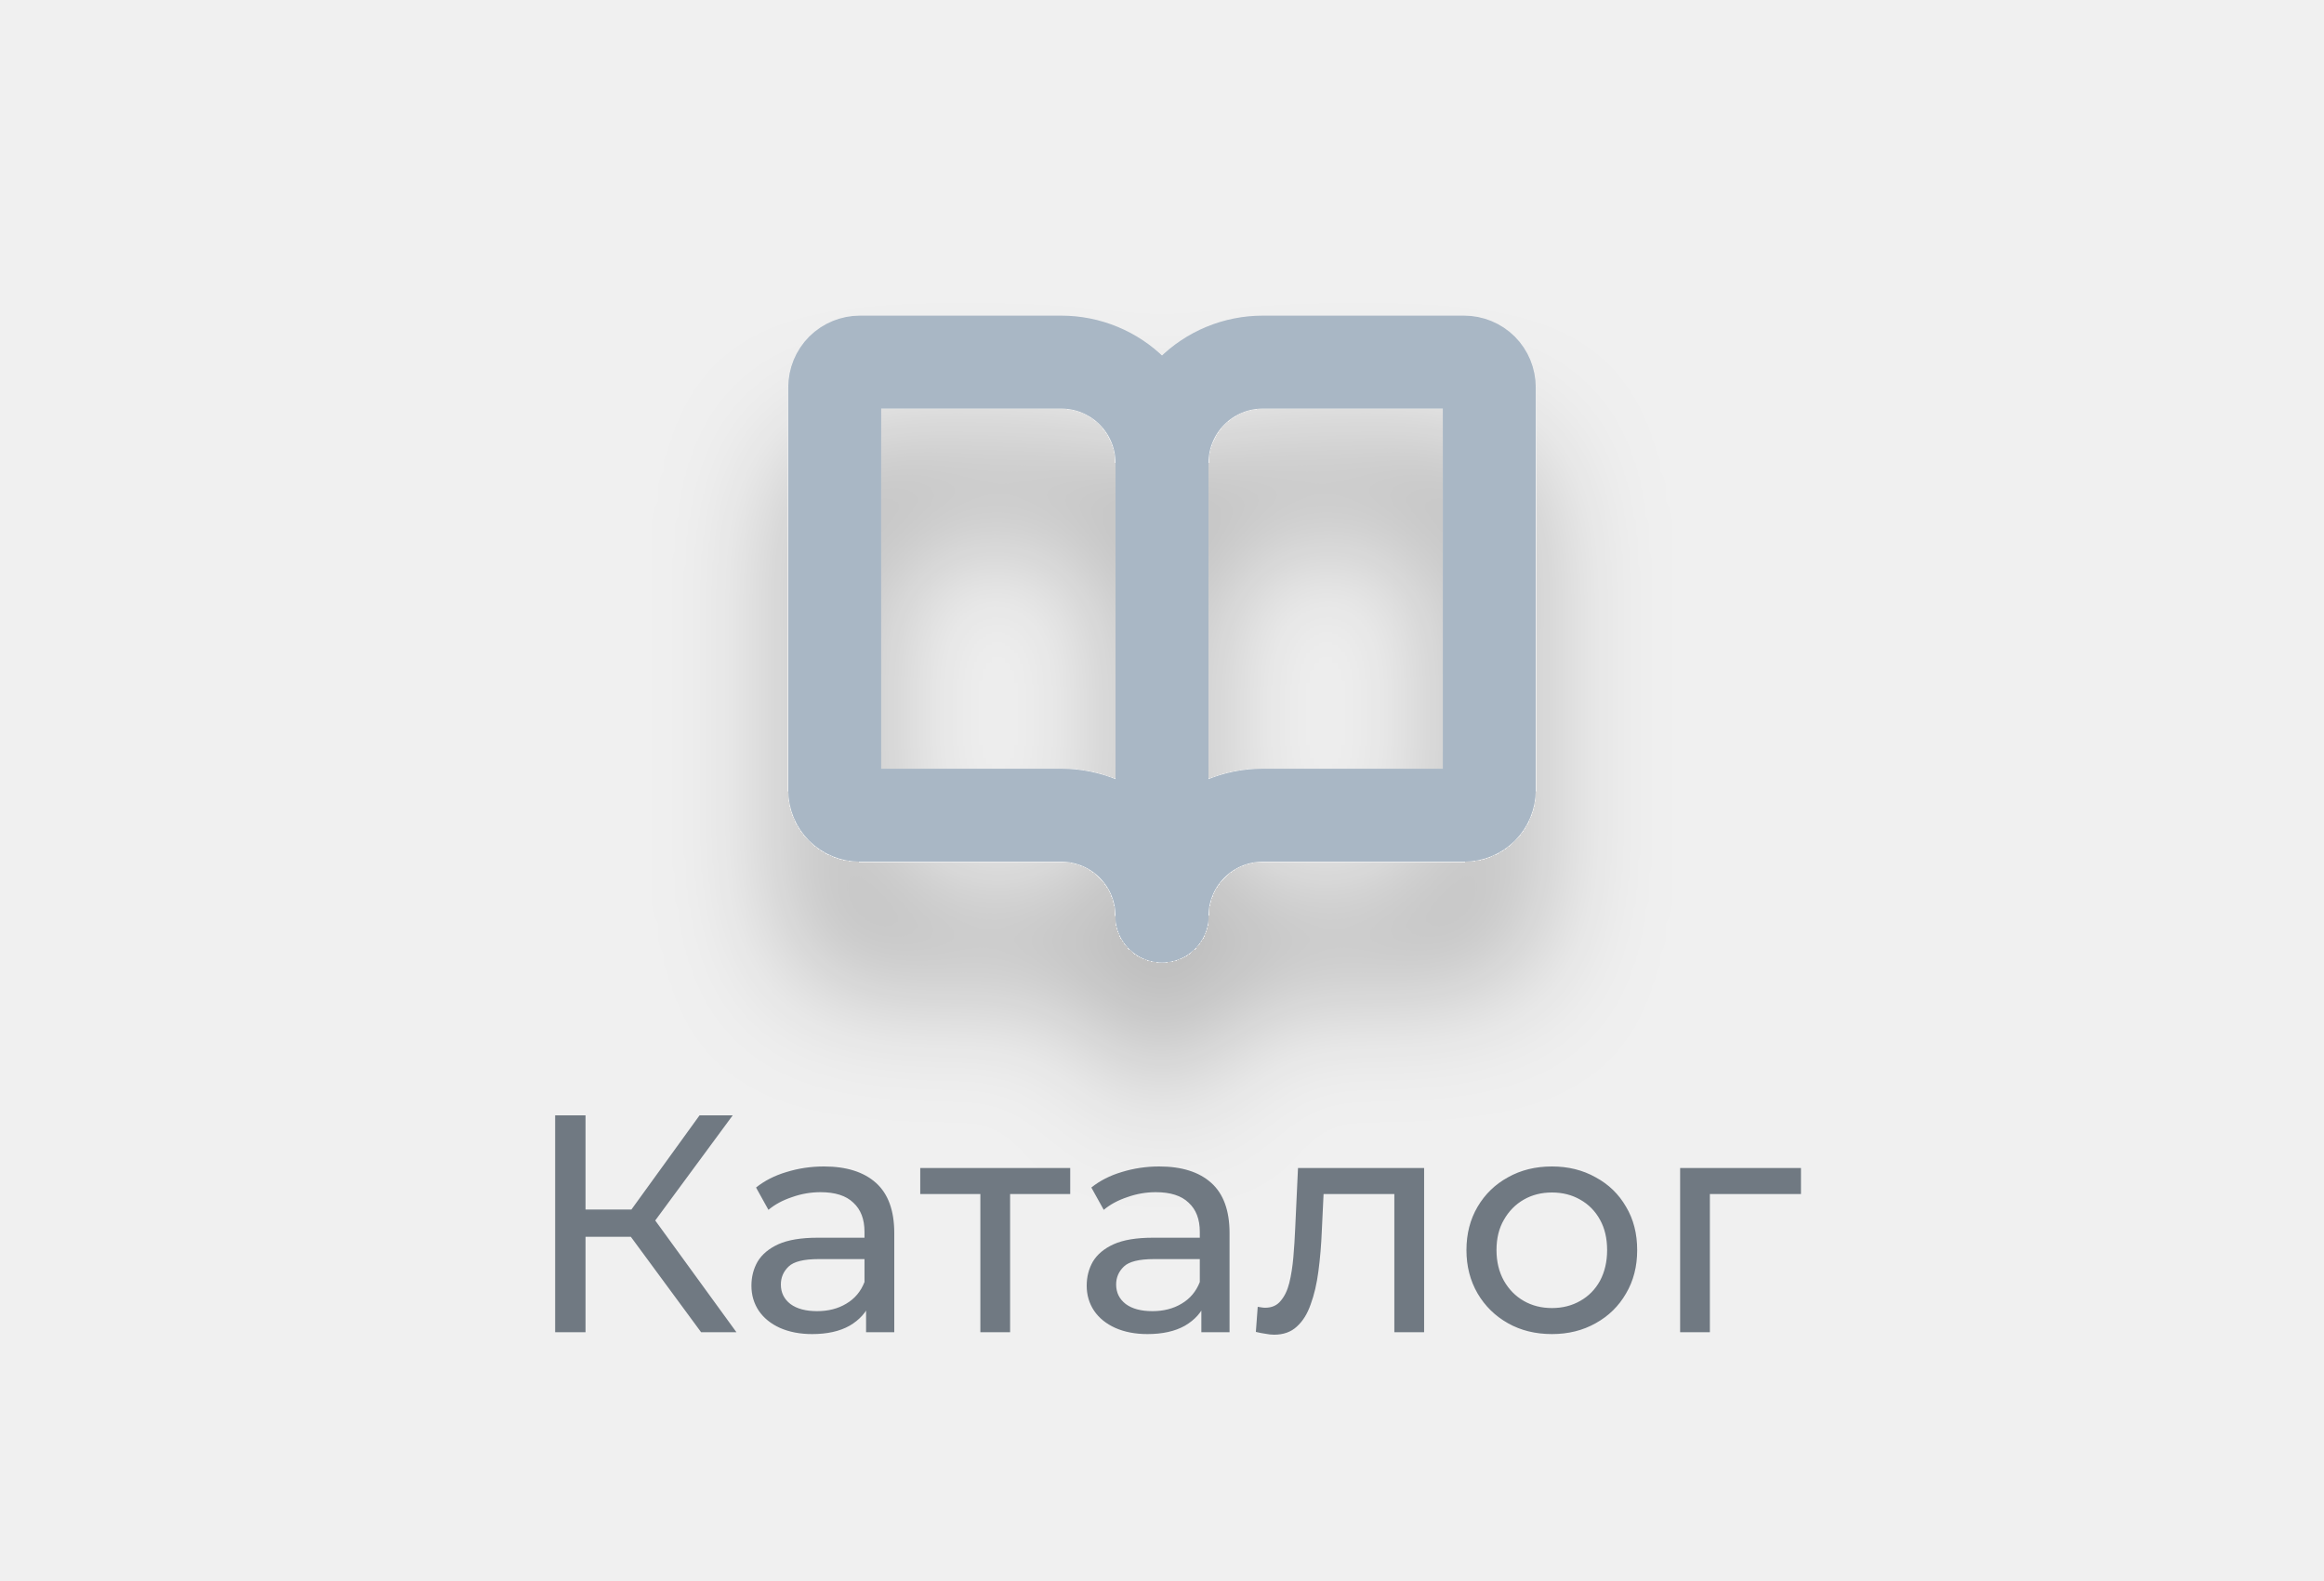
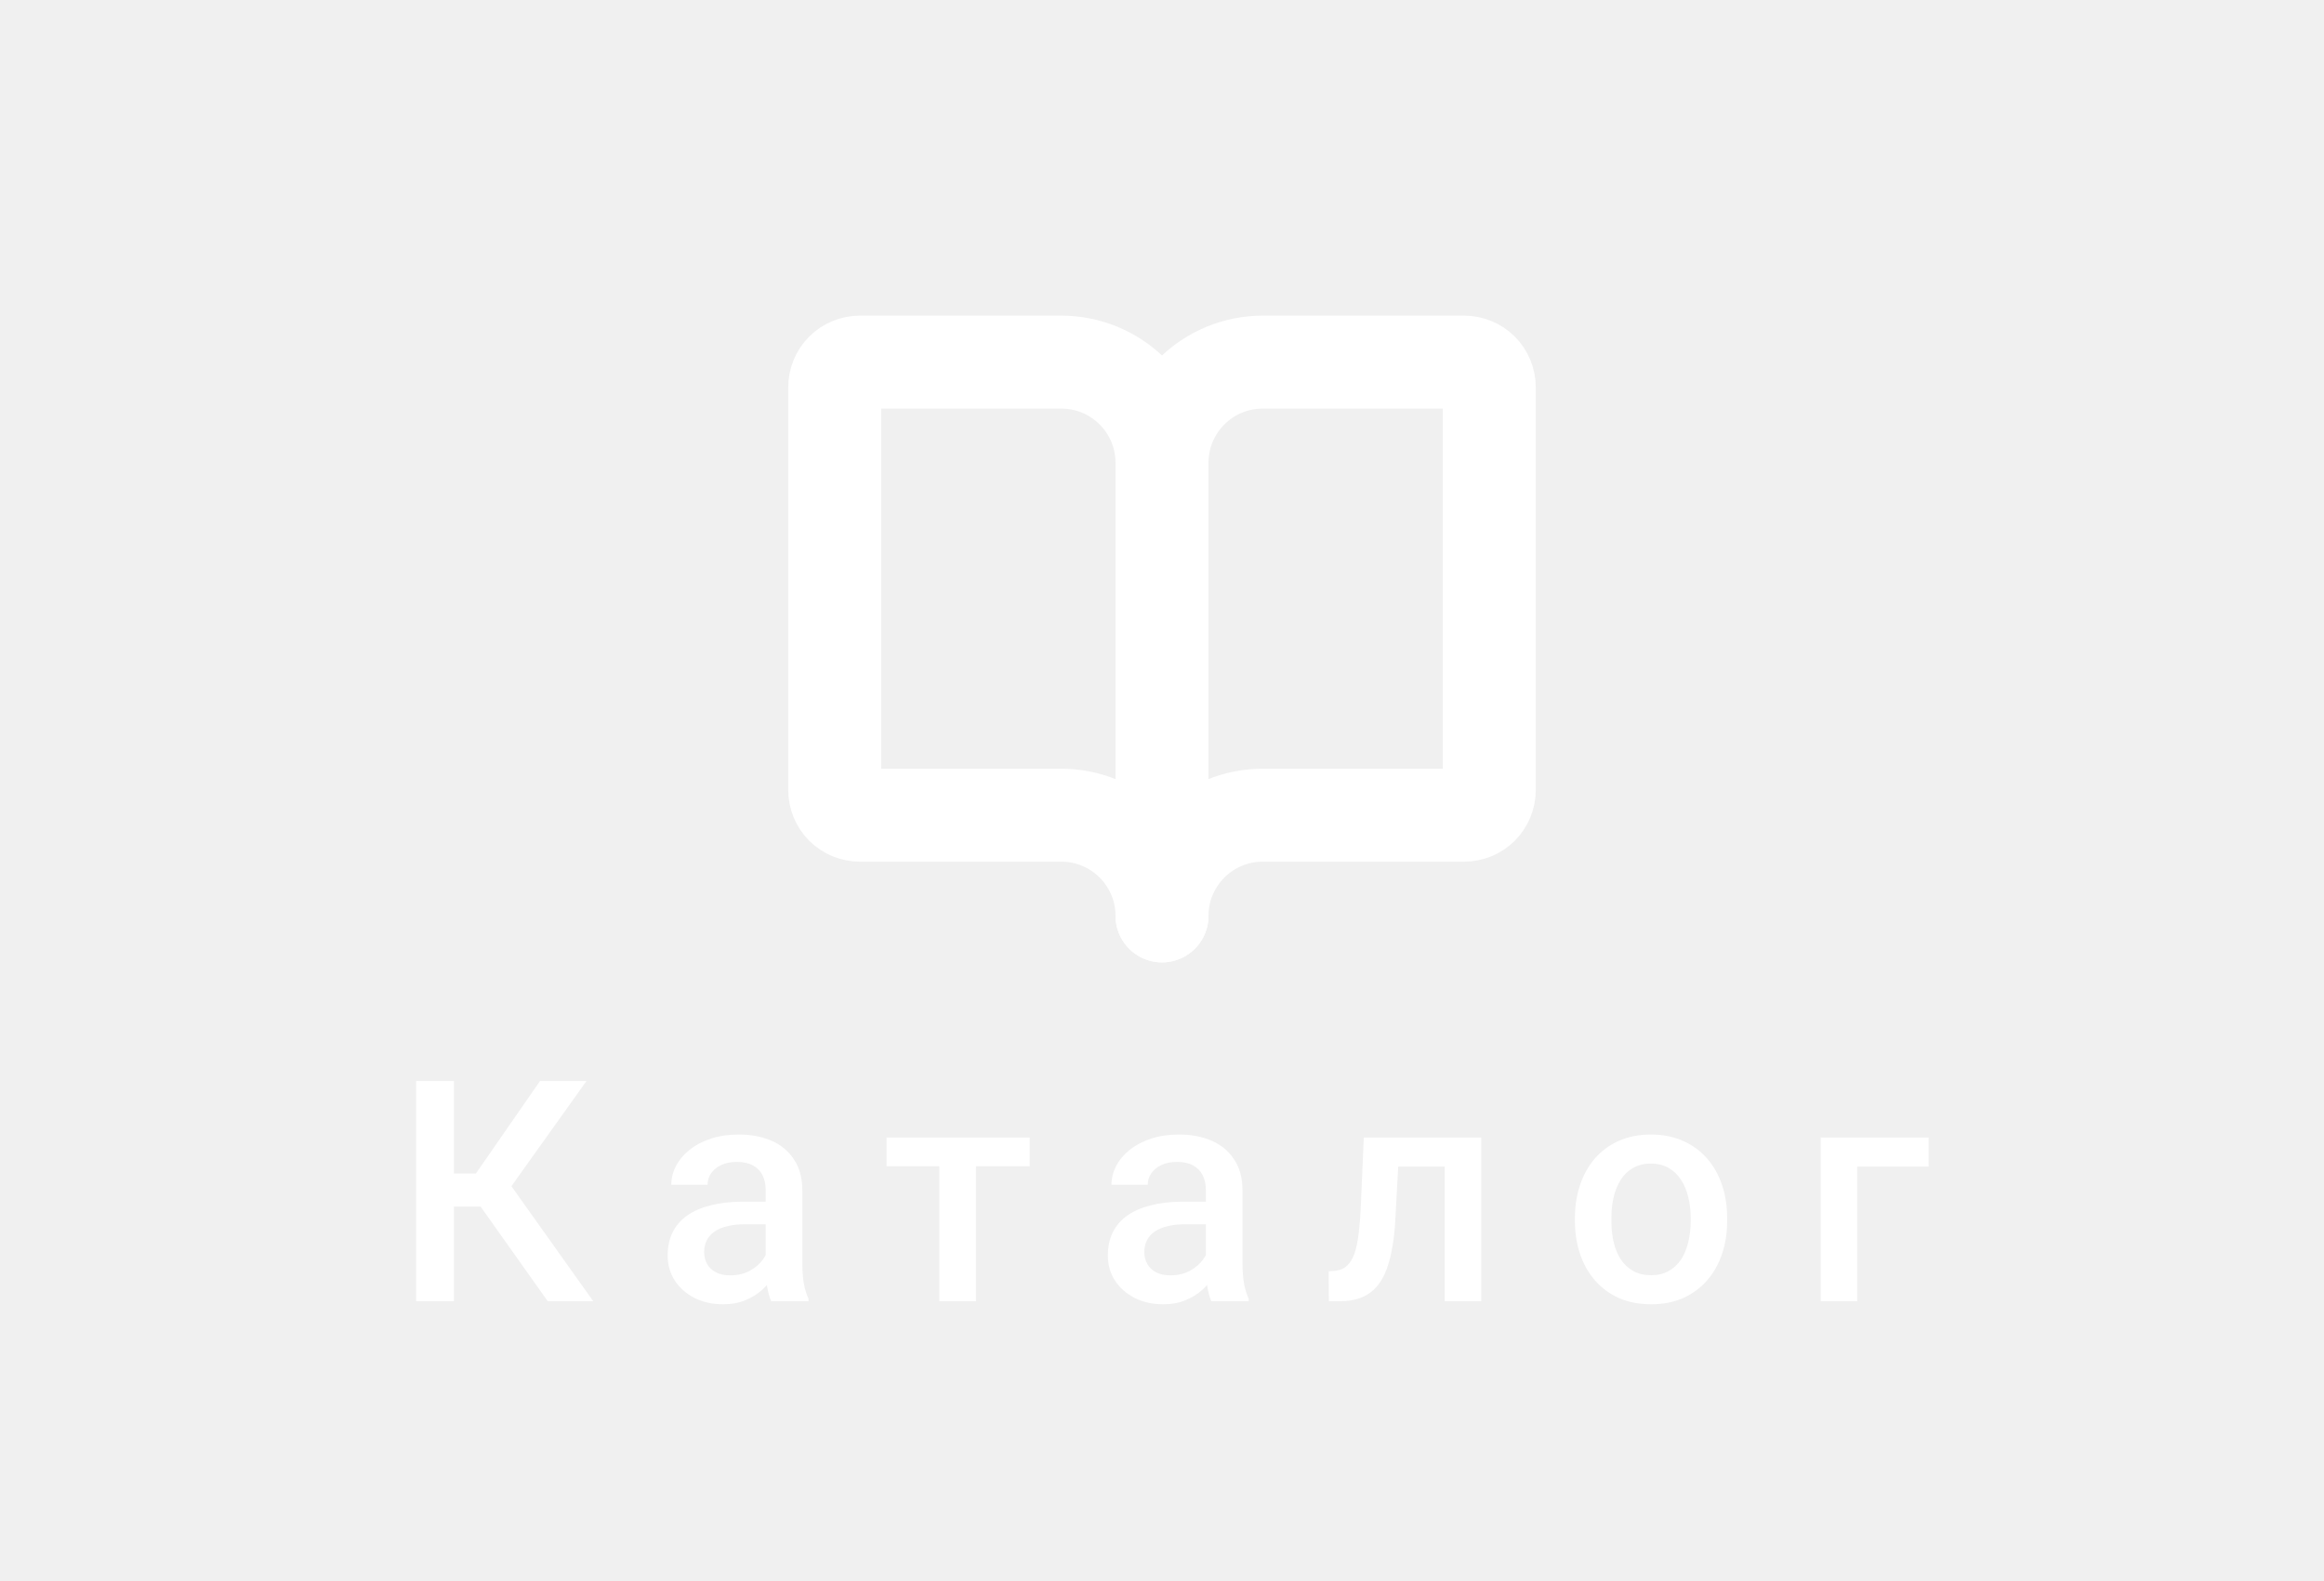
<svg xmlns="http://www.w3.org/2000/svg" width="75" height="51" viewBox="0 0 75 51" fill="none">
-   <g filter="url(#filter0_d_7301_1444)">
-     <path d="M37.5 14.938C37.5 14.075 37.842 13.249 38.452 12.639C39.061 12.03 39.888 11.688 40.75 11.688H47.25C47.465 11.688 47.672 11.773 47.825 11.925C47.977 12.078 48.062 12.284 48.062 12.5V25.5C48.062 25.715 47.977 25.922 47.825 26.075C47.672 26.227 47.465 26.312 47.25 26.312H40.75C39.888 26.312 39.061 26.655 38.452 27.264C37.842 27.874 37.5 28.701 37.5 29.562" stroke="#A9B7C5" stroke-width="3" stroke-linecap="round" stroke-linejoin="round" />
-     <path d="M26.938 25.5C26.938 25.715 27.023 25.922 27.175 26.075C27.328 26.227 27.535 26.312 27.75 26.312H34.25C35.112 26.312 35.939 26.655 36.548 27.264C37.158 27.874 37.5 28.701 37.5 29.562V14.938C37.5 14.075 37.158 13.249 36.548 12.639C35.939 12.03 35.112 11.688 34.25 11.688H27.75C27.535 11.688 27.328 11.773 27.175 11.925C27.023 12.078 26.938 12.284 26.938 12.5V25.5Z" stroke="#A9B7C5" stroke-width="3" stroke-linecap="round" stroke-linejoin="round" />
-   </g>
-   <path d="M22.626 43L20.086 39.55L20.896 39.05L23.766 43H22.626ZM17.916 43V36H18.896V43H17.916ZM18.596 39.92V39.04H20.866V39.92H18.596ZM20.986 39.61L20.066 39.47L22.576 36H23.646L20.986 39.61ZM27.95 43V41.88L27.899 41.67V39.76C27.899 39.353 27.779 39.04 27.54 38.82C27.306 38.593 26.953 38.48 26.48 38.48C26.166 38.48 25.86 38.533 25.559 38.64C25.259 38.74 25.006 38.877 24.799 39.05L24.399 38.33C24.673 38.11 25 37.943 25.38 37.83C25.766 37.71 26.169 37.65 26.59 37.65C27.316 37.65 27.876 37.827 28.27 38.18C28.663 38.533 28.86 39.073 28.86 39.8V43H27.95ZM26.209 43.06C25.816 43.06 25.47 42.993 25.169 42.86C24.876 42.727 24.649 42.543 24.489 42.31C24.329 42.07 24.25 41.8 24.25 41.5C24.25 41.213 24.316 40.953 24.45 40.72C24.59 40.487 24.813 40.3 25.119 40.16C25.433 40.02 25.853 39.95 26.38 39.95H28.059V40.64H26.419C25.939 40.64 25.616 40.72 25.45 40.88C25.283 41.04 25.2 41.233 25.2 41.46C25.2 41.72 25.303 41.93 25.509 42.09C25.716 42.243 26.003 42.32 26.369 42.32C26.73 42.32 27.043 42.24 27.309 42.08C27.583 41.92 27.779 41.687 27.899 41.38L28.09 42.04C27.963 42.353 27.739 42.603 27.419 42.79C27.099 42.97 26.696 43.06 26.209 43.06ZM31.638 43V38.29L31.878 38.54H29.698V37.7H34.538V38.54H32.368L32.598 38.29V43H31.638ZM38.77 43V41.88L38.72 41.67V39.76C38.72 39.353 38.6 39.04 38.36 38.82C38.127 38.593 37.773 38.48 37.3 38.48C36.986 38.48 36.68 38.533 36.38 38.64C36.08 38.74 35.827 38.877 35.62 39.05L35.22 38.33C35.493 38.11 35.82 37.943 36.2 37.83C36.587 37.71 36.99 37.65 37.41 37.65C38.136 37.65 38.697 37.827 39.09 38.18C39.483 38.533 39.68 39.073 39.68 39.8V43H38.77ZM37.03 43.06C36.636 43.06 36.29 42.993 35.99 42.86C35.697 42.727 35.47 42.543 35.31 42.31C35.15 42.07 35.07 41.8 35.07 41.5C35.07 41.213 35.136 40.953 35.27 40.72C35.41 40.487 35.633 40.3 35.94 40.16C36.253 40.02 36.673 39.95 37.2 39.95H38.88V40.64H37.24C36.76 40.64 36.437 40.72 36.27 40.88C36.103 41.04 36.02 41.233 36.02 41.46C36.02 41.72 36.123 41.93 36.33 42.09C36.536 42.243 36.823 42.32 37.19 42.32C37.55 42.32 37.863 42.24 38.13 42.08C38.403 41.92 38.6 41.687 38.72 41.38L38.91 42.04C38.783 42.353 38.56 42.603 38.24 42.79C37.92 42.97 37.517 43.06 37.03 43.06ZM40.529 42.99L40.589 42.18C40.635 42.187 40.678 42.193 40.718 42.2C40.758 42.207 40.795 42.21 40.828 42.21C41.042 42.21 41.209 42.137 41.328 41.99C41.455 41.843 41.548 41.65 41.608 41.41C41.669 41.163 41.712 40.887 41.739 40.58C41.765 40.273 41.785 39.967 41.798 39.66L41.889 37.7H45.959V43H44.998V38.26L45.228 38.54H42.508L42.728 38.25L42.658 39.72C42.639 40.187 42.602 40.623 42.548 41.03C42.495 41.437 42.412 41.793 42.298 42.1C42.192 42.407 42.042 42.647 41.849 42.82C41.662 42.993 41.419 43.08 41.118 43.08C41.032 43.08 40.938 43.07 40.839 43.05C40.745 43.037 40.642 43.017 40.529 42.99ZM50.085 43.06C49.551 43.06 49.078 42.943 48.665 42.71C48.251 42.477 47.925 42.157 47.685 41.75C47.445 41.337 47.325 40.87 47.325 40.35C47.325 39.823 47.445 39.357 47.685 38.95C47.925 38.543 48.251 38.227 48.665 38C49.078 37.767 49.551 37.65 50.085 37.65C50.611 37.65 51.081 37.767 51.495 38C51.915 38.227 52.241 38.543 52.475 38.95C52.715 39.35 52.835 39.817 52.835 40.35C52.835 40.877 52.715 41.343 52.475 41.75C52.241 42.157 51.915 42.477 51.495 42.71C51.081 42.943 50.611 43.06 50.085 43.06ZM50.085 42.22C50.425 42.22 50.728 42.143 50.995 41.99C51.268 41.837 51.481 41.62 51.635 41.34C51.788 41.053 51.865 40.723 51.865 40.35C51.865 39.97 51.788 39.643 51.635 39.37C51.481 39.09 51.268 38.873 50.995 38.72C50.728 38.567 50.425 38.49 50.085 38.49C49.745 38.49 49.441 38.567 49.175 38.72C48.908 38.873 48.695 39.09 48.535 39.37C48.375 39.643 48.295 39.97 48.295 40.35C48.295 40.723 48.375 41.053 48.535 41.34C48.695 41.62 48.908 41.837 49.175 41.99C49.441 42.143 49.745 42.22 50.085 42.22ZM54.221 43V37.7H58.121V38.54H54.951L55.181 38.32V43H54.221Z" fill="#707982" />
-   <defs>
-     <filter id="filter0_d_7301_1444" x="20.5" y="6" width="34" height="34" filterUnits="userSpaceOnUse" color-interpolation-filters="sRGB">
-       <feFlood flood-opacity="0" result="BackgroundImageFix" />
-       <feColorMatrix in="SourceAlpha" type="matrix" values="0 0 0 0 0 0 0 0 0 0 0 0 0 0 0 0 0 0 127 0" result="hardAlpha" />
-       <feOffset dy="4" />
-       <feGaussianBlur stdDeviation="2" />
-       <feComposite in2="hardAlpha" operator="out" />
-       <feColorMatrix type="matrix" values="0 0 0 0 0 0 0 0 0 0 0 0 0 0 0 0 0 0 0.25 0" />
-       <feBlend mode="normal" in2="BackgroundImageFix" result="effect1_dropShadow_7301_1444" />
-       <feBlend mode="normal" in="SourceGraphic" in2="effect1_dropShadow_7301_1444" result="shape" />
-     </filter>
-   </defs>
+   <path d="M37.5 14.938C37.5 14.075 37.842 13.249 38.452 12.639C39.061 12.03 39.888 11.688 40.75 11.688H47.25C47.465 11.688 47.672 11.773 47.825 11.925C47.977 12.078 48.062 12.284 48.062 12.5V25.5C48.062 25.715 47.977 25.922 47.825 26.075C47.672 26.227 47.465 26.312 47.25 26.312H40.75C39.888 26.312 39.061 26.655 38.452 27.264C37.842 27.874 37.5 28.701 37.5 29.562" stroke="white" stroke-width="3" stroke-linecap="round" stroke-linejoin="round" />
+   <path d="M26.938 25.5C26.938 25.715 27.023 25.922 27.175 26.075C27.328 26.227 27.535 26.312 27.75 26.312H34.25C35.112 26.312 35.939 26.655 36.548 27.264C37.158 27.874 37.5 28.701 37.5 29.562V14.938C37.5 14.075 37.158 13.249 36.548 12.639C35.939 12.03 35.112 11.688 34.25 11.688H27.75C27.535 11.688 27.328 11.773 27.175 11.925C27.023 12.078 26.938 12.284 26.938 12.5V25.5Z" stroke="white" stroke-width="3" stroke-linecap="round" stroke-linejoin="round" />
+   <path d="M14.649 34.891V42H13.429V34.891H14.649ZM18.927 34.891L16.036 38.943H14.303L14.137 37.879H15.357L17.428 34.891H18.927ZM17.677 42L15.377 38.758L16.168 37.815L19.146 42H17.677ZM24.711 40.94V38.421C24.711 38.232 24.677 38.069 24.608 37.933C24.54 37.796 24.436 37.69 24.296 37.615C24.159 37.54 23.987 37.503 23.778 37.503C23.586 37.503 23.42 37.535 23.28 37.601C23.14 37.666 23.031 37.754 22.953 37.864C22.875 37.975 22.836 38.1 22.836 38.24H21.664C21.664 38.032 21.715 37.83 21.815 37.635C21.916 37.44 22.063 37.265 22.255 37.112C22.447 36.959 22.676 36.839 22.943 36.751C23.21 36.663 23.51 36.619 23.842 36.619C24.239 36.619 24.59 36.686 24.896 36.819C25.206 36.953 25.448 37.155 25.624 37.425C25.803 37.692 25.893 38.027 25.893 38.431V40.779C25.893 41.02 25.909 41.237 25.941 41.429C25.977 41.617 26.028 41.782 26.093 41.922V42H24.887C24.831 41.873 24.787 41.712 24.755 41.517C24.726 41.318 24.711 41.126 24.711 40.94ZM24.882 38.787L24.892 39.515H24.047C23.829 39.515 23.637 39.536 23.471 39.578C23.305 39.617 23.166 39.676 23.056 39.754C22.945 39.832 22.862 39.926 22.807 40.037C22.751 40.148 22.724 40.273 22.724 40.413C22.724 40.553 22.756 40.682 22.821 40.799C22.886 40.913 22.981 41.002 23.105 41.067C23.231 41.133 23.384 41.165 23.564 41.165C23.804 41.165 24.014 41.116 24.193 41.019C24.376 40.918 24.519 40.796 24.623 40.652C24.727 40.506 24.783 40.367 24.789 40.237L25.17 40.76C25.131 40.893 25.064 41.036 24.97 41.19C24.875 41.342 24.752 41.489 24.599 41.629C24.449 41.766 24.268 41.878 24.057 41.966C23.848 42.054 23.607 42.098 23.334 42.098C22.989 42.098 22.681 42.029 22.411 41.893C22.141 41.753 21.929 41.565 21.776 41.331C21.623 41.093 21.547 40.825 21.547 40.525C21.547 40.245 21.599 39.998 21.703 39.783C21.811 39.565 21.967 39.383 22.172 39.236C22.38 39.09 22.634 38.979 22.934 38.904C23.233 38.826 23.575 38.787 23.959 38.787H24.882ZM31.496 36.717V42H30.314V36.717H31.496ZM33.23 36.717V37.645H28.61V36.717H33.23ZM38.916 40.94V38.421C38.916 38.232 38.882 38.069 38.813 37.933C38.745 37.796 38.641 37.69 38.501 37.615C38.364 37.54 38.192 37.503 37.983 37.503C37.791 37.503 37.625 37.535 37.485 37.601C37.345 37.666 37.236 37.754 37.158 37.864C37.08 37.975 37.041 38.1 37.041 38.24H35.869C35.869 38.032 35.92 37.83 36.02 37.635C36.121 37.44 36.268 37.265 36.46 37.112C36.652 36.959 36.882 36.839 37.148 36.751C37.415 36.663 37.715 36.619 38.047 36.619C38.444 36.619 38.796 36.686 39.102 36.819C39.411 36.953 39.653 37.155 39.829 37.425C40.008 37.692 40.098 38.027 40.098 38.431V40.779C40.098 41.02 40.114 41.237 40.147 41.429C40.182 41.617 40.233 41.782 40.298 41.922V42H39.092C39.036 41.873 38.992 41.712 38.96 41.517C38.931 41.318 38.916 41.126 38.916 40.94ZM39.087 38.787L39.097 39.515H38.252C38.034 39.515 37.842 39.536 37.676 39.578C37.51 39.617 37.371 39.676 37.261 39.754C37.15 39.832 37.067 39.926 37.012 40.037C36.956 40.148 36.929 40.273 36.929 40.413C36.929 40.553 36.961 40.682 37.026 40.799C37.092 40.913 37.186 41.002 37.31 41.067C37.437 41.133 37.59 41.165 37.769 41.165C38.009 41.165 38.219 41.116 38.398 41.019C38.581 40.918 38.724 40.796 38.828 40.652C38.932 40.506 38.988 40.367 38.994 40.237L39.375 40.76C39.336 40.893 39.269 41.036 39.175 41.19C39.08 41.342 38.957 41.489 38.804 41.629C38.654 41.766 38.473 41.878 38.262 41.966C38.053 42.054 37.812 42.098 37.539 42.098C37.194 42.098 36.886 42.029 36.616 41.893C36.346 41.753 36.134 41.565 35.981 41.331C35.828 41.093 35.752 40.825 35.752 40.525C35.752 40.245 35.804 39.998 35.908 39.783C36.016 39.565 36.172 39.383 36.377 39.236C36.585 39.09 36.839 38.979 37.139 38.904C37.438 38.826 37.78 38.787 38.164 38.787H39.087ZM46.878 36.717V37.654H44.3V36.717H46.878ZM47.801 36.717V42H46.624V36.717H47.801ZM44.012 36.717H45.174L45.032 39.329C45.013 39.717 44.974 40.058 44.915 40.355C44.86 40.648 44.785 40.9 44.69 41.111C44.596 41.32 44.48 41.489 44.344 41.619C44.207 41.749 44.047 41.845 43.865 41.907C43.683 41.969 43.478 42 43.25 42H42.884L42.879 41.033L43.065 41.019C43.185 41.009 43.289 40.978 43.377 40.926C43.465 40.87 43.54 40.792 43.602 40.691C43.667 40.59 43.719 40.46 43.758 40.301C43.8 40.141 43.833 39.953 43.855 39.734C43.882 39.516 43.901 39.262 43.914 38.973L44.012 36.717ZM50.826 39.417V39.305C50.826 38.924 50.882 38.571 50.992 38.245C51.103 37.916 51.262 37.632 51.471 37.391C51.682 37.147 51.94 36.958 52.242 36.824C52.548 36.688 52.893 36.619 53.277 36.619C53.665 36.619 54.01 36.688 54.312 36.824C54.618 36.958 54.877 37.147 55.089 37.391C55.3 37.632 55.462 37.916 55.572 38.245C55.683 38.571 55.738 38.924 55.738 39.305V39.417C55.738 39.798 55.683 40.151 55.572 40.477C55.462 40.802 55.3 41.087 55.089 41.331C54.877 41.572 54.62 41.761 54.317 41.898C54.015 42.031 53.671 42.098 53.287 42.098C52.9 42.098 52.553 42.031 52.247 41.898C51.944 41.761 51.687 41.572 51.476 41.331C51.264 41.087 51.103 40.802 50.992 40.477C50.882 40.151 50.826 39.798 50.826 39.417ZM52.003 39.305V39.417C52.003 39.655 52.027 39.879 52.076 40.091C52.125 40.302 52.202 40.488 52.306 40.648C52.41 40.807 52.543 40.932 52.706 41.023C52.869 41.115 53.062 41.16 53.287 41.16C53.505 41.16 53.694 41.115 53.853 41.023C54.016 40.932 54.15 40.807 54.254 40.648C54.358 40.488 54.435 40.302 54.483 40.091C54.535 39.879 54.562 39.655 54.562 39.417V39.305C54.562 39.07 54.535 38.849 54.483 38.641C54.435 38.429 54.356 38.242 54.249 38.079C54.145 37.916 54.011 37.789 53.849 37.698C53.689 37.604 53.499 37.557 53.277 37.557C53.056 37.557 52.864 37.604 52.701 37.698C52.542 37.789 52.41 37.916 52.306 38.079C52.202 38.242 52.125 38.429 52.076 38.641C52.027 38.849 52.003 39.07 52.003 39.305ZM62.24 36.717V37.654H59.935V42H58.759V36.717H62.24Z" fill="white" />
</svg>
